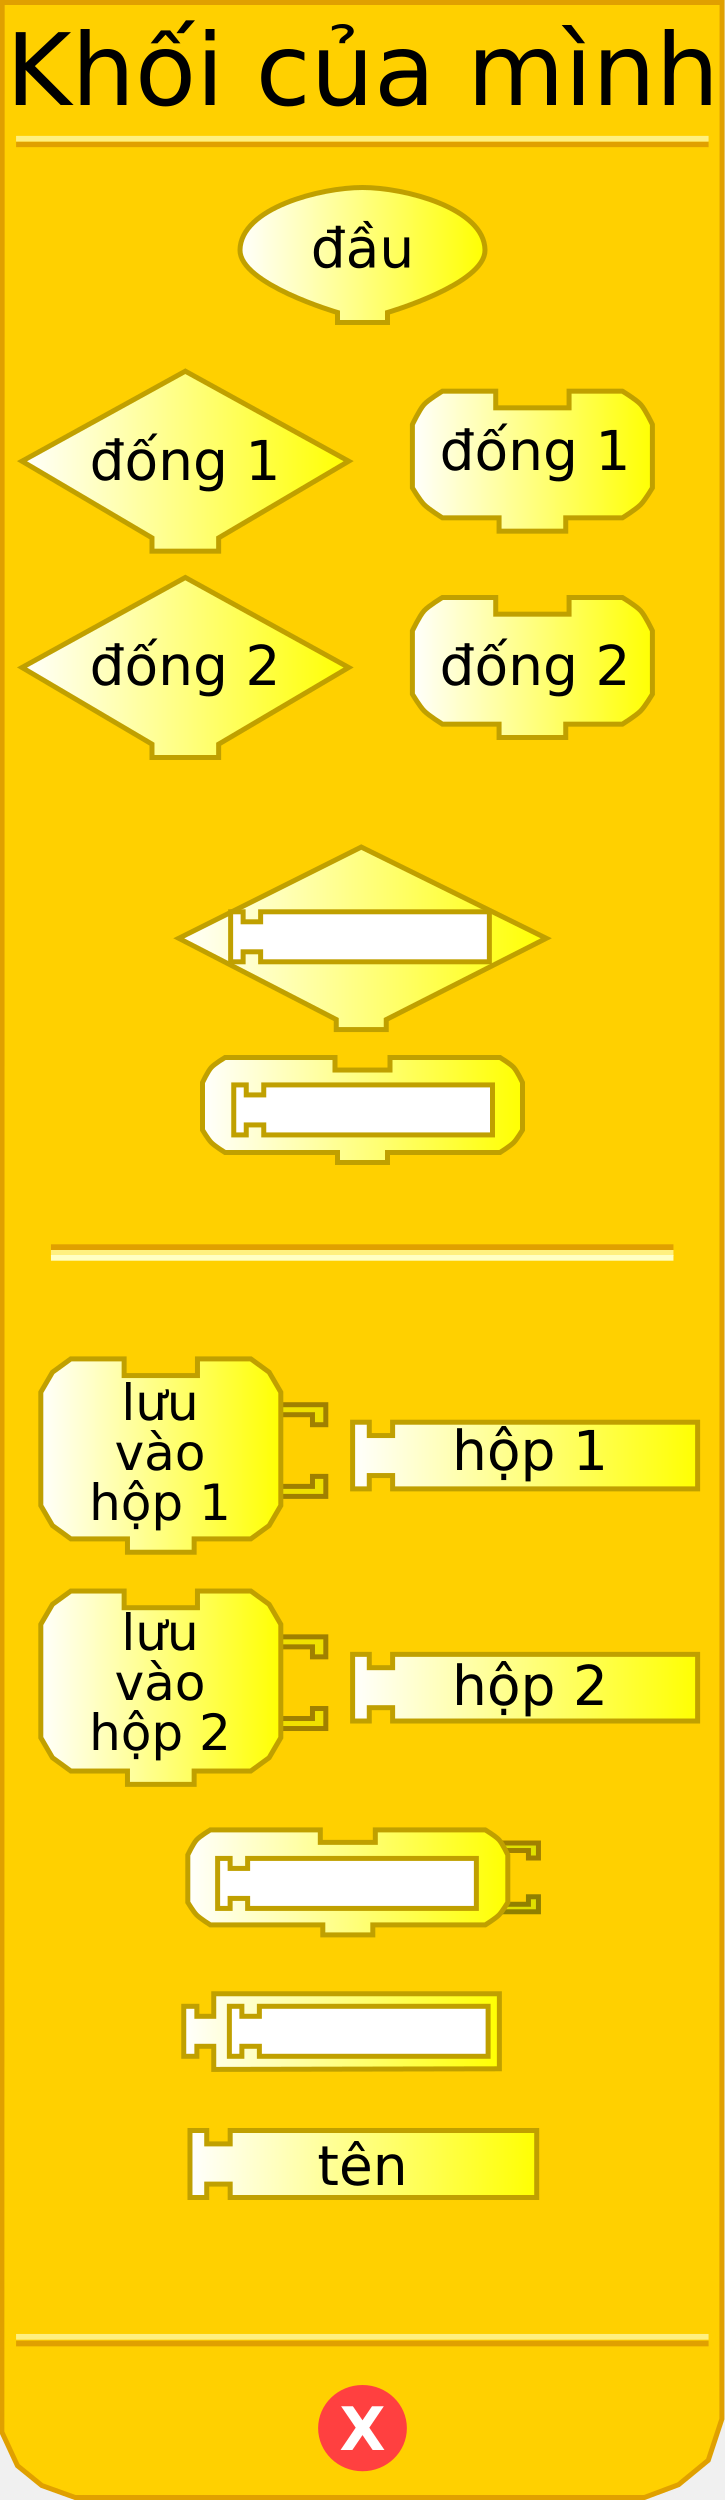
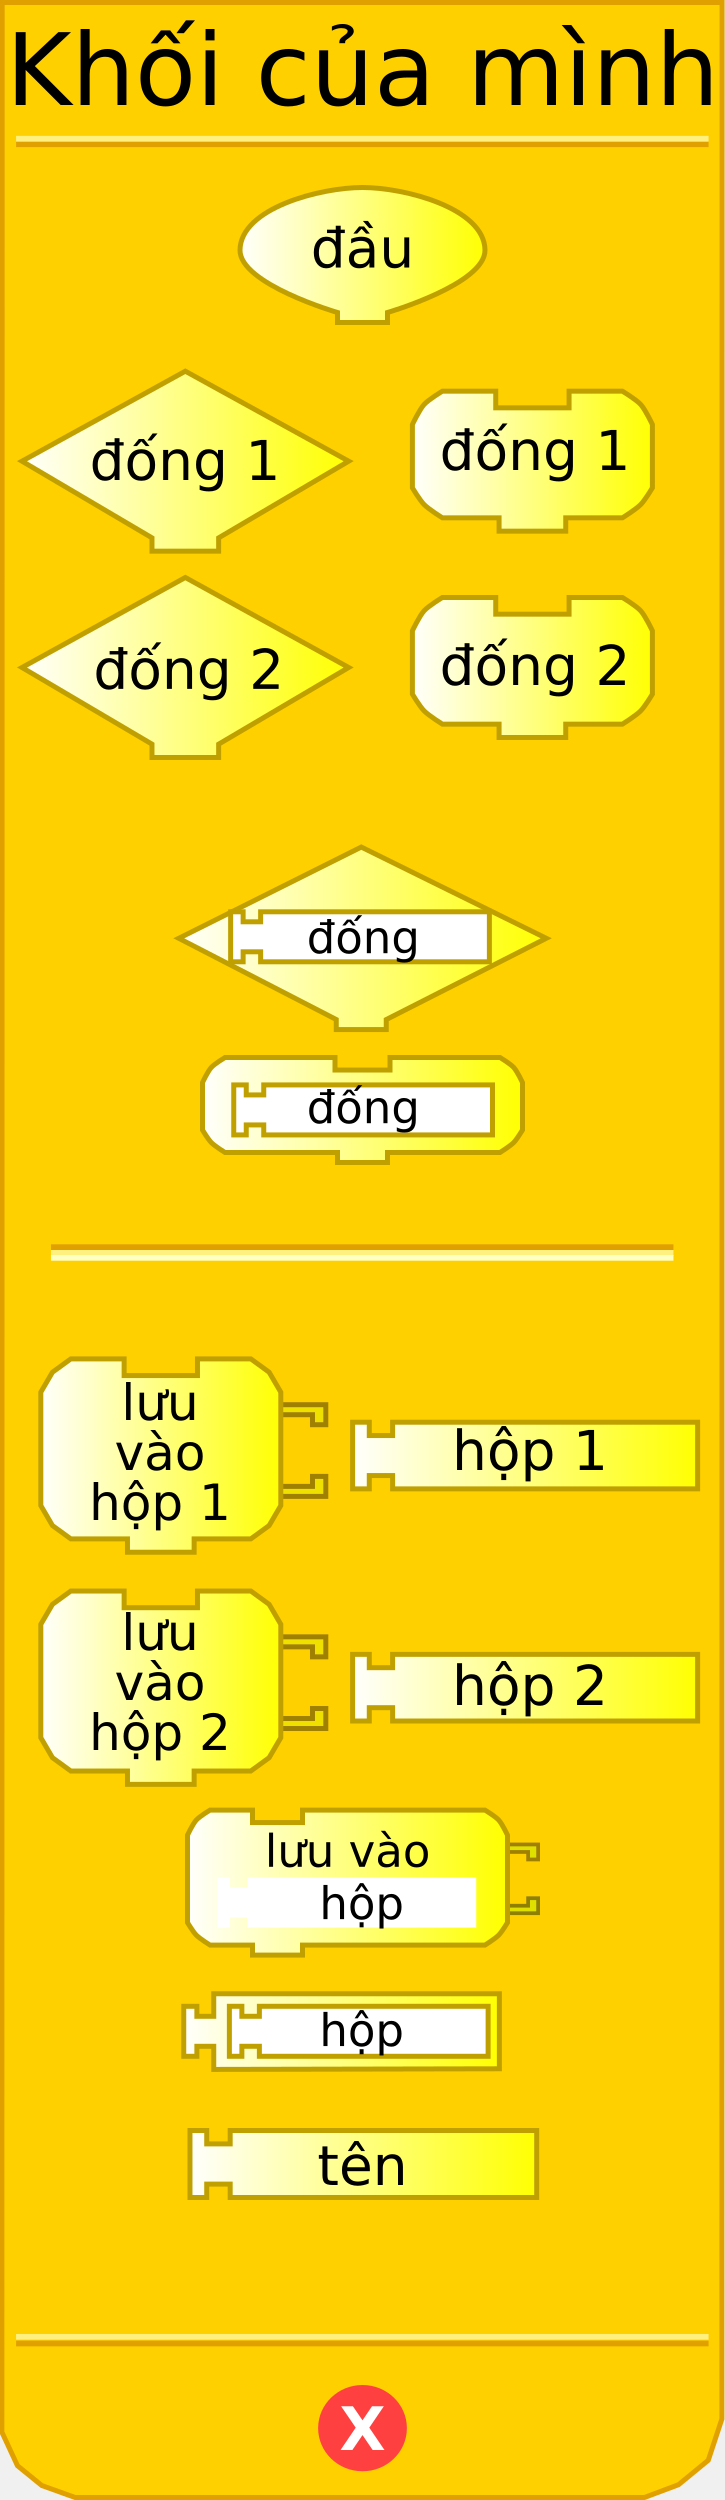
<svg xmlns="http://www.w3.org/2000/svg" xmlns:xlink="http://www.w3.org/1999/xlink" version="1.0" width="145" height="500" id="svg2">
  <defs id="defs92">
    <linearGradient id="linearGradient3239">
      <stop id="stop3241" style="stop-color:#ffffff;stop-opacity:1" offset="0" />
      <stop id="stop3243" style="stop-color:#ffff00;stop-opacity:1" offset="1" />
    </linearGradient>
    <linearGradient x1="47.5" y1="46.559" x2="97.5" y2="46.559" id="linearGradient3245" xlink:href="#linearGradient3239" gradientUnits="userSpaceOnUse" gradientTransform="translate(0,4.441294)" />
    <linearGradient x1="3.895" y1="74.403" x2="70.231" y2="74.403" id="linearGradient3253" xlink:href="#linearGradient3239" gradientUnits="userSpaceOnUse" gradientTransform="translate(0,17.83573)" />
    <linearGradient x1="81.979" y1="74.403" x2="130.982" y2="74.403" id="linearGradient3261" xlink:href="#linearGradient3239" gradientUnits="userSpaceOnUse" gradientTransform="translate(0,17.83573)" />
    <linearGradient x1="3.895" y1="115.663" x2="70.231" y2="115.663" id="linearGradient3269" xlink:href="#linearGradient3239" gradientUnits="userSpaceOnUse" gradientTransform="translate(0,17.83573)" />
    <linearGradient x1="81.979" y1="115.663" x2="130.982" y2="115.663" id="linearGradient3277" xlink:href="#linearGradient3239" gradientUnits="userSpaceOnUse" gradientTransform="translate(0,17.83573)" />
    <linearGradient x1="35.25" y1="145.676" x2="109.75" y2="145.676" id="linearGradient3285" xlink:href="#linearGradient3239" gradientUnits="userSpaceOnUse" gradientTransform="translate(0,41.9838)" />
    <linearGradient x1="40" y1="180.016" x2="105" y2="180.016" id="linearGradient3293" xlink:href="#linearGradient3239" gradientUnits="userSpaceOnUse" gradientTransform="translate(0,41.9838)" />
    <linearGradient x1="7.66" y1="226.226" x2="56.662" y2="226.226" id="linearGradient3301" xlink:href="#linearGradient3239" gradientUnits="userSpaceOnUse" gradientTransform="translate(0,64.88299)" />
    <linearGradient x1="70.023" y1="226.226" x2="140.026" y2="226.226" id="linearGradient3309" xlink:href="#linearGradient3239" gradientUnits="userSpaceOnUse" gradientTransform="translate(0,64.88299)" />
    <linearGradient x1="7.66" y1="272.654" x2="56.662" y2="272.654" id="linearGradient3317" xlink:href="#linearGradient3239" gradientUnits="userSpaceOnUse" gradientTransform="translate(0,64.88299)" />
    <linearGradient x1="70.023" y1="272.654" x2="140.026" y2="272.654" id="linearGradient3325" xlink:href="#linearGradient3239" gradientUnits="userSpaceOnUse" gradientTransform="translate(0,64.88299)" />
    <linearGradient x1="37.062" y1="311.595" x2="102.062" y2="311.595" id="linearGradient3333" xlink:href="#linearGradient3239" gradientUnits="userSpaceOnUse" gradientTransform="translate(0,64.88299)" />
    <linearGradient x1="36.249" y1="341.438" x2="100.374" y2="341.438" id="linearGradient3341" xlink:href="#linearGradient3239" gradientUnits="userSpaceOnUse" gradientTransform="translate(0,64.88299)" />
    <linearGradient x1="37.495" y1="367.917" x2="107.84" y2="367.917" id="linearGradient3349" xlink:href="#linearGradient3239" gradientUnits="userSpaceOnUse" gradientTransform="translate(0,64.88299)" />
    <linearGradient x1="9.813" y1="399.423" x2="67.876" y2="399.423" id="linearGradient3357" xlink:href="#linearGradient3239" gradientUnits="userSpaceOnUse" />
    <linearGradient x1="9.813" y1="399.423" x2="67.876" y2="399.423" id="linearGradient3359" xlink:href="#linearGradient3239" gradientUnits="userSpaceOnUse" />
    <linearGradient x1="9.813" y1="399.423" x2="67.876" y2="399.423" id="linearGradient3361" xlink:href="#linearGradient3239" gradientUnits="userSpaceOnUse" />
    <linearGradient x1="9.813" y1="399.423" x2="67.876" y2="399.423" id="linearGradient3363" xlink:href="#linearGradient3239" gradientUnits="userSpaceOnUse" />
    <linearGradient x1="9.813" y1="399.423" x2="67.876" y2="399.423" id="linearGradient3365" xlink:href="#linearGradient3239" gradientUnits="userSpaceOnUse" />
    <linearGradient x1="9.813" y1="399.423" x2="67.876" y2="399.423" id="linearGradient3367" xlink:href="#linearGradient3239" gradientUnits="userSpaceOnUse" />
    <linearGradient x1="9.813" y1="399.423" x2="67.876" y2="399.423" id="linearGradient3371" xlink:href="#linearGradient3239" gradientUnits="userSpaceOnUse" gradientTransform="translate(-1.571244,4.74717)" />
    <linearGradient x1="9.813" y1="399.423" x2="67.876" y2="399.423" id="linearGradient3374" xlink:href="#linearGradient3239" gradientUnits="userSpaceOnUse" gradientTransform="translate(-1.571244,4.74717)" />
    <linearGradient x1="64.812" y1="396.17" x2="134.815" y2="396.17" id="linearGradient3385" xlink:href="#linearGradient3239" gradientUnits="userSpaceOnUse" />
    <linearGradient x1="64.812" y1="396.17" x2="134.815" y2="396.17" id="linearGradient3387" xlink:href="#linearGradient3239" gradientUnits="userSpaceOnUse" />
    <linearGradient x1="64.812" y1="396.17" x2="134.815" y2="396.17" id="linearGradient3389" xlink:href="#linearGradient3239" gradientUnits="userSpaceOnUse" />
    <linearGradient x1="64.812" y1="396.17" x2="134.815" y2="396.17" id="linearGradient3393" xlink:href="#linearGradient3239" gradientUnits="userSpaceOnUse" gradientTransform="translate(5.210508,8)" />
    <linearGradient x1="64.812" y1="396.17" x2="134.815" y2="396.17" id="linearGradient3396" xlink:href="#linearGradient3239" gradientUnits="userSpaceOnUse" gradientTransform="translate(5.210508,8)" />
    <linearGradient x1="8.242" y1="444.332" x2="57.245" y2="444.332" id="linearGradient3404" xlink:href="#linearGradient3239" gradientUnits="userSpaceOnUse" />
    <linearGradient x1="81.979" y1="444.332" x2="130.982" y2="444.332" id="linearGradient3412" xlink:href="#linearGradient3239" gradientUnits="userSpaceOnUse" />
+     <linearGradient x1="0" y1="0" x2="64" y2="0" id="linearGradient2540" xlink:href="#linearGradient3166" gradientUnits="userSpaceOnUse" gradientTransform="translate(34.40441,58.02757)" />
+     <linearGradient id="linearGradient2504">
+       <stop id="stop2506" style="stop-color:#ffffff;stop-opacity:1" offset="0" />
+       <stop id="stop2508" style="stop-color:#ffff00;stop-opacity:1" offset="1" />
+     </linearGradient>
+     <linearGradient x1="0" y1="0" x2="64" y2="0" id="linearGradient2510" xlink:href="#linearGradient3166" gradientUnits="userSpaceOnUse" gradientTransform="translate(0,4.96875)" />
+     <linearGradient x1="210" y1="10.5" x2="0" y2="10.5" id="linearGradient2512" xlink:href="#linearGradient3886" gradientUnits="userSpaceOnUse" />
+     <linearGradient id="linearGradient2514">
+       <stop id="stop2516" style="stop-color:#0000ff;stop-opacity:1" offset="0" />
+       <stop id="stop2518" style="stop-color:#ffffff;stop-opacity:1" offset="1" />
+     </linearGradient>
+     <linearGradient x1="210" y1="10.5" x2="0" y2="10.5" id="linearGradient2520" xlink:href="#linearGradient3886" gradientUnits="userSpaceOnUse" />
+     <linearGradient x1="0" y1="0" x2="64" y2="0" id="linearGradient2522" xlink:href="#linearGradient3166" gradientUnits="userSpaceOnUse" gradientTransform="translate(0,4.96875)" />
+     <linearGradient x1="0" y1="0" x2="104" y2="21" id="linearGradient2524" xlink:href="#linearGradient3166" gradientUnits="userSpaceOnUse" gradientTransform="translate(0,5.5)" />
+     <linearGradient id="linearGradient2492">
+       <stop id="stop2494" style="stop-color:#ffffff;stop-opacity:1" offset="0" />
+       <stop id="stop2496" style="stop-color:#ffff00;stop-opacity:1" offset="1" />
+     </linearGradient>
+     <linearGradient x1="0" y1="0" x2="104" y2="21" id="linearGradient2493" xlink:href="#linearGradient3166" gradientUnits="userSpaceOnUse" />
+     <linearGradient id="linearGradient2486">
+       <stop id="stop2488" style="stop-color:#ffffff;stop-opacity:1" offset="0" />
+       <stop id="stop2490" style="stop-color:#0000ff;stop-opacity:1" offset="1" />
+     </linearGradient>
+     <linearGradient id="linearGradient2509">
+       <stop id="stop2511" style="stop-color:#ffffff;stop-opacity:1" offset="0" />
+       <stop id="stop2513" style="stop-color:#ffff00;stop-opacity:1" offset="1" />
+     </linearGradient>
+     <linearGradient x1="0" y1="22" x2="74" y2="22" id="linearGradient2515" xlink:href="#linearGradient3166" gradientUnits="userSpaceOnUse" />
+     <linearGradient x1="0" y1="22" x2="128.684" y2="22" id="linearGradient2608" xlink:href="#linearGradient3166" gradientUnits="userSpaceOnUse" />
+     <linearGradient id="linearGradient2595">
+       <stop id="stop2597" style="stop-color:#ffffff;stop-opacity:1" offset="0" />
+       <stop id="stop2599" style="stop-color:#ffff00;stop-opacity:1" offset="1" />
+     </linearGradient>
+     <linearGradient x1="0" y1="22" x2="74" y2="22" id="linearGradient2601" xlink:href="#linearGradient3166" gradientUnits="userSpaceOnUse" />
+     <linearGradient id="linearGradient2473">
+       <stop id="stop2475" style="stop-color:#ffffff;stop-opacity:1" offset="0" />
+       <stop id="stop2477" style="stop-color:#ffff00;stop-opacity:1" offset="1" />
+     </linearGradient>
+     <linearGradient x1="0" y1="0" x2="64" y2="0" id="linearGradient4238" xlink:href="#linearGradient3166" gradientUnits="userSpaceOnUse" gradientTransform="translate(0,4.96875)" />
+     <linearGradient x1="210" y1="10.5" x2="0" y2="10.5" id="linearGradient4211" xlink:href="#linearGradient3886" gradientUnits="userSpaceOnUse" />
+     <linearGradient id="linearGradient3886">
+       <stop id="stop3888" style="stop-color:#0000ff;stop-opacity:1" offset="0" />
+       <stop id="stop3890" style="stop-color:#ffffff;stop-opacity:1" offset="1" />
+     </linearGradient>
+     <linearGradient x1="210" y1="10.5" x2="0" y2="10.5" id="linearGradient2496" xlink:href="#linearGradient3886" gradientUnits="userSpaceOnUse" />
+     <linearGradient x1="0" y1="0" x2="64" y2="0" id="linearGradient2501" xlink:href="#linearGradient3166" gradientUnits="userSpaceOnUse" gradientTransform="translate(0,4.96875)" />
+     <linearGradient x1="0" y1="22" x2="128.684" y2="22" id="linearGradient3172" xlink:href="#linearGradient3166" gradientUnits="userSpaceOnUse" />
+     <linearGradient id="linearGradient3166">
+       <stop id="stop3168" style="stop-color:#ffffff;stop-opacity:1" offset="0" />
+       <stop id="stop3170" style="stop-color:#ffff00;stop-opacity:1" offset="1" />
+     </linearGradient>
  </defs>
  <path d="M 0.434,0.5 L 0.372,486.41 L 3.496,493.143 L 8.37,497.107 L 15.031,499.503 L 128.856,499.503 L 135.705,496.939 L 141.654,492.047 L 144.378,483.792 L 144.416,0.5 L 0.434,0.5 z" id="path23" style="fill:#ffd000;fill-opacity:1;stroke:#e0a000;stroke-width:1px;stroke-opacity:1" />
  <rect width="123.5" height="0.14" x="10.691" y="249.359" id="rect25" style="opacity:1;fill:#ffd000;fill-opacity:1;stroke:#e0a000;stroke-width:1;stroke-opacity:1" />
  <rect width="123.5" height="0.14" x="10.691" y="250.499" id="rect27" style="opacity:1;fill:#ffd000;fill-opacity:1;stroke:#fff080;stroke-width:1;stroke-opacity:1" />
  <rect width="123.5" height="0.14" x="10.691" y="251.498" id="rect29" style="opacity:1;fill:#ffd000;fill-opacity:1;stroke:#ffffc4;stroke-width:1;stroke-opacity:1" />
  <rect width="137.5" height="0.14" x="3.715" y="-28.932" transform="scale(1,-1)" id="rect31" style="opacity:1;fill:#ffd000;fill-opacity:1;stroke:#e0a000;stroke-width:1;stroke-opacity:1" />
  <rect width="137.5" height="0.14" x="3.715" y="-27.816" transform="scale(1,-1)" id="rect33" style="opacity:1;fill:#ffd000;fill-opacity:1;stroke:#fff080;stroke-width:1;stroke-opacity:1" />
  <rect width="137.5" height="0.14" x="3.715" y="-468.771" transform="scale(1,-1)" id="rect35" style="opacity:1;fill:#ffd000;fill-opacity:1;stroke:#e0a000;stroke-width:1;stroke-opacity:1" />
  <rect width="137.5" height="0.14" x="3.715" y="-467.432" transform="scale(1,-1)" id="rect37" style="opacity:1;fill:#ffd000;fill-opacity:1;stroke:#fff080;stroke-width:1;stroke-opacity:1" />
  <path d="M 79.5,438.375 C 79.5,442.862 75.75,446.5 71.125,446.5 C 66.5,446.5 62.75,442.862 62.75,438.375 C 62.75,433.888 66.5,430.25 71.125,430.25 C 75.75,430.25 79.5,433.888 79.5,438.375 L 79.5,438.375 z" transform="translate(1.375,47.25098)" id="path39" style="fill:#ff4040;fill-opacity:1;stroke:#ff4040;stroke-width:1;stroke-opacity:1" />
-   <text style="font-size:12px;font-weight:bold;text-align:center;text-anchor:middle;fill:#ffffff;fill-opacity:1;stroke:none;font-family:Bitstream Vera Sans">
-     <tspan x="72.5" y="490" style="font-size:12px">X</tspan>
+   <text id="text41" style="font-size:12px;font-weight:bold;text-align:center;text-anchor:middle;fill:#ffffff;fill-opacity:1;stroke:none;font-family:Bitstream Vera Sans">
+     <tspan x="72.5" y="490" id="tspan46" style="font-size:12px">X</tspan>
  </text>
-   <text style="font-size:12px;text-align:center;text-anchor:middle;font-family:Bitstream Vera Sans">
+   <text id="text48" style="font-size:12px;text-align:center;text-anchor:middle;font-family:Bitstream Vera Sans">
    <tspan x="72.5" y="21" id="tspan47" style="font-size:20px">Khối của mình</tspan>
  </text>
  <path d="M 69.731,92.238 L 69.731,92.238 L 43.73,107.572 L 43.73,107.572 L 43.73,110.239 L 30.396,110.239 L 30.396,107.572 C 30.396,107.572 4.395,92.238 4.395,92.238 C 4.395,92.238 37.063,74.237 37.063,74.237 C 37.063,74.237 69.731,92.238 69.731,92.238 z" id="path49" style="fill:url(#linearGradient3253);fill-opacity:1;stroke:#c0a000;stroke-width:1;stroke-opacity:1" />
-   <text style="font-size:12px;text-align:center;text-anchor:middle;font-family:Bitstream Vera Sans">
+   <text id="text52" style="font-size:12px;text-align:center;text-anchor:middle;font-family:Bitstream Vera Sans">
    <tspan x="37" y="96" id="tspan53" style="font-size:11px">đống 1</tspan>
  </text>
  <path d="M 113.814,78.238 C 124.481,78.238 124.481,78.238 124.481,78.238 C 124.481,78.238 127.236,79.895 128.148,80.904 C 129.08,81.935 130.482,84.905 130.482,84.905 L 130.482,97.572 C 130.482,97.572 129.004,100.034 128.148,100.905 C 127.195,101.876 124.481,103.572 124.481,103.572 L 113.148,103.572 L 113.148,103.572 L 113.148,106.239 L 99.814,106.239 L 99.814,103.572 L 88.48,103.572 C 88.48,103.572 85.766,101.876 84.813,100.905 C 83.957,100.034 82.479,97.572 82.479,97.572 L 82.479,84.905 C 82.479,84.905 83.881,81.935 84.813,80.904 C 85.725,79.895 88.48,78.238 88.48,78.238 L 99.147,78.238 L 99.147,81.571 L 113.814,81.571 L 113.814,78.238 z" id="path55" style="fill:url(#linearGradient3261);fill-opacity:1;stroke:#c0a000;stroke-width:1;stroke-opacity:1" />
-   <text style="font-size:12px;text-align:center;text-anchor:middle;font-family:Bitstream Vera Sans">
+   <text id="text56" style="font-size:12px;text-align:center;text-anchor:middle;font-family:Bitstream Vera Sans">
    <tspan x="107" y="94" id="tspan59" style="font-size:11px">đống 1</tspan>
  </text>
  <path d="M 69.731,133.499 L 69.731,133.499 L 43.73,148.833 L 43.73,148.833 L 43.73,151.5 L 30.396,151.5 L 30.396,148.833 C 30.396,148.833 4.395,133.499 4.395,133.499 C 4.395,133.499 37.063,115.498 37.063,115.498 C 37.063,115.498 69.731,133.499 69.731,133.499 z" id="path61" style="fill:url(#linearGradient3269);fill-opacity:1;stroke:#c0a000;stroke-width:1;stroke-opacity:1" />
-   <text style="font-size:12px;text-align:center;text-anchor:middle;font-family:Bitstream Vera Sans">
-     <tspan x="37" y="137" id="tspan65" style="font-size:11px">đống 2</tspan>
-   </text>
  <path d="M 113.814,119.498 C 124.481,119.498 124.481,119.498 124.481,119.498 C 124.481,119.498 127.236,121.156 128.148,122.165 C 129.08,123.196 130.482,126.165 130.482,126.165 L 130.482,138.833 C 130.482,138.833 129.004,141.295 128.148,142.166 C 127.195,143.137 124.481,144.833 124.481,144.833 L 113.148,144.833 L 113.148,144.833 L 113.148,147.5 L 99.814,147.5 L 99.814,144.833 L 88.48,144.833 C 88.48,144.833 85.766,143.137 84.813,142.166 C 83.957,141.295 82.479,138.833 82.479,138.833 L 82.479,126.165 C 82.479,126.165 83.881,123.196 84.813,122.165 C 85.725,121.156 88.48,119.498 88.48,119.498 L 99.147,119.498 L 99.147,122.832 L 113.814,122.832 L 113.814,119.498 z" id="path67" style="fill:url(#linearGradient3277);fill-opacity:1;stroke:#c0a000;stroke-width:1;stroke-opacity:1" />
-   <text style="font-size:12px;text-align:center;text-anchor:middle;font-family:Bitstream Vera Sans">
+   <text id="text64" style="font-size:12px;text-align:center;text-anchor:middle;font-family:Bitstream Vera Sans">
    <tspan x="107" y="137" id="tspan71" style="font-size:11px">đống 2</tspan>
  </text>
  <path d="M 72.25,169.41 L 35.75,187.66 L 67.25,203.91 L 67.25,205.91 L 77.25,205.91 L 77.25,203.91 L 109.25,187.66 L 72.25,169.41 z" id="path6722" style="fill:url(#linearGradient3285);fill-opacity:1;stroke:#c0a000;stroke-width:1;stroke-miterlimit:4;stroke-dasharray:none;stroke-opacity:1" />
  <path d="M 78,211.5 C 86,211.5 100,211.5 100,211.5 C 100,211.5 102.066,212.743 102.75,213.5 C 103.449,214.273 104.5,216.5 104.5,216.5 L 104.5,226 C 104.5,226 103.391,227.847 102.75,228.5 C 102.035,229.228 100,230.5 100,230.5 L 77.5,230.5 L 77.5,230.5 L 77.5,232.5 L 67.5,232.5 L 67.5,230.5 L 45,230.5 C 45,230.5 42.965,229.228 42.25,228.5 C 41.609,227.847 40.5,226 40.5,226 L 40.5,216.5 C 40.5,216.5 41.551,214.273 42.25,213.5 C 42.934,212.743 45,211.5 45,211.5 L 67,211.5 L 67,214 L 78,214 L 78,211.5 z" id="path10" style="fill:url(#linearGradient3293);fill-opacity:1;stroke:#c0a000;stroke-width:1;stroke-miterlimit:4;stroke-dasharray:none;stroke-opacity:1" />
  <path d="M 54.162,280.942 L 65.162,280.942 L 65.162,284.942 L 62.496,284.942 L 62.496,282.942 L 55.495,282.942" id="path87" style="fill:#f0e000;fill-opacity:1;stroke:#a08000;stroke-width:1;stroke-opacity:1" />
  <path d="M 54.162,299.277 L 65.162,299.277 L 65.162,295.276 L 62.496,295.276 L 62.496,297.276 L 55.495,297.276" id="path89" style="fill:#f0e000;fill-opacity:1;stroke:#a08000;stroke-width:1;stroke-opacity:1" />
  <path d="M 39.494,271.775 C 50.162,271.775 50.162,271.775 50.162,271.775 L 53.829,274.442 L 56.162,278.442 L 56.162,301.11 L 53.829,305.11 L 50.162,307.777 L 38.828,307.777 L 38.828,307.777 L 38.828,310.444 L 25.494,310.444 L 25.494,307.777 L 14.16,307.777 L 10.493,305.11 L 8.16,301.11 L 8.16,278.442 L 10.493,274.442 L 14.16,271.775 L 24.827,271.775 L 24.827,275.109 L 39.494,275.109 L 39.494,271.775 z" id="path91" style="fill:url(#linearGradient3301);fill-opacity:1;stroke:#c0a000;stroke-width:1;stroke-opacity:1" />
-   <text style="font-size:12px;text-align:center;text-anchor:middle;font-family:Bitstream Vera Sans">
+   <text id="text72" style="font-size:12px;text-align:center;text-anchor:middle;font-family:Bitstream Vera Sans">
    <tspan x="32" y="284" id="tspan95" style="font-size:10px">lưu</tspan>
  </text>
-   <text style="font-size:12px;text-align:center;text-anchor:middle;font-family:Bitstream Vera Sans">
+   <text id="text75" style="font-size:12px;text-align:center;text-anchor:middle;font-family:Bitstream Vera Sans">
    <tspan x="32" y="294" id="tspan99" style="font-size:10px">vào</tspan>
  </text>
-   <text style="font-size:12px;text-align:center;text-anchor:middle;font-family:Bitstream Vera Sans">
-     <tspan x="32" y="304" id="tspan99" style="font-size:10px">hộp 1</tspan>
+   <text id="text78" style="font-size:12px;text-align:center;text-anchor:middle;font-family:Bitstream Vera Sans">
+     <tspan x="32" y="304" id="tspan80" style="font-size:10px">hộp 1</tspan>
  </text>
  <path d="M 70.523,284.442 L 73.856,284.442 L 73.856,287.109 L 78.523,287.109 L 78.523,284.442 L 139.526,284.442 L 139.526,297.776 L 78.523,297.776 L 78.523,295.11 L 73.856,295.11 L 73.856,297.776 L 70.523,297.776 L 70.523,284.442 z" id="path101" style="fill:url(#linearGradient3309);fill-opacity:1;stroke:#c0a000;stroke-width:1;stroke-opacity:1" />
-   <text style="font-size:12px;text-align:center;text-anchor:middle;font-family:Bitstream Vera Sans">
+   <text id="text83" style="font-size:12px;text-align:center;text-anchor:middle;font-family:Bitstream Vera Sans">
    <tspan x="106" y="294" id="tspan105" style="font-size:11px">hộp 1</tspan>
  </text>
  <g transform="matrix(0.6667,0,0,0.6667,7.492882,323.3693)" id="g107">
    <path d="M 70,6 L 86.5,6 L 86.5,12 L 82.5,12 L 82.5,9 L 72,9" id="path109" style="fill:#f0e000;fill-opacity:1;stroke:#a08000;stroke-width:1.5;stroke-opacity:1" />
    <path d="M 70,33.5 L 86.5,33.5 L 86.5,27.5 L 82.5,27.5 L 82.5,30.5 L 72,30.5" id="path111" style="fill:#f0e000;fill-opacity:1;stroke:#a08000;stroke-width:1.5;stroke-opacity:1" />
  </g>
  <path d="M 39.494,318.202 C 50.162,318.202 50.162,318.202 50.162,318.202 L 53.829,320.869 L 56.162,324.869 L 56.162,347.537 L 53.829,351.537 L 50.162,354.204 L 38.828,354.204 L 38.828,354.204 L 38.828,356.871 L 25.494,356.871 L 25.494,354.204 L 14.16,354.204 L 10.493,351.537 L 8.16,347.537 L 8.16,324.869 L 10.493,320.869 L 14.16,318.202 L 24.827,318.202 L 24.827,321.536 L 39.494,321.536 L 39.494,318.202 z" id="path113" style="fill:url(#linearGradient3317);fill-opacity:1;stroke:#c0a000;stroke-width:1;stroke-opacity:1" />
-   <text style="font-size:12px;text-align:center;text-anchor:middle;font-family:Bitstream Vera Sans">
+   <text id="text90" style="font-size:12px;text-align:center;text-anchor:middle;font-family:Bitstream Vera Sans">
    <tspan x="32" y="330" id="tspan117" style="font-size:10px">lưu</tspan>
  </text>
-   <text style="font-size:12px;text-align:center;text-anchor:middle;font-family:Bitstream Vera Sans">
+   <text id="text93" style="font-size:12px;text-align:center;text-anchor:middle;font-family:Bitstream Vera Sans">
    <tspan x="32" y="340" id="tspan121" style="font-size:10px">vào</tspan>
  </text>
-   <text style="font-size:12px;text-align:center;text-anchor:middle;font-family:Bitstream Vera Sans">
-     <tspan x="32" y="350" id="tspan121" style="font-size:10px">hộp 2</tspan>
+   <text id="text96" style="font-size:12px;text-align:center;text-anchor:middle;font-family:Bitstream Vera Sans">
+     <tspan x="32" y="350" id="tspan98" style="font-size:10px">hộp 2</tspan>
  </text>
  <path d="M 70.523,330.87 L 73.856,330.87 L 73.856,333.536 L 78.523,333.536 L 78.523,330.87 L 139.526,330.87 L 139.526,344.204 L 78.523,344.204 L 78.523,341.537 L 73.856,341.537 L 73.856,344.204 L 70.523,344.204 L 70.523,330.87 z" id="path123" style="fill:url(#linearGradient3325);fill-opacity:1;stroke:#c0a000;stroke-width:1;stroke-opacity:1" />
-   <text style="font-size:12px;text-align:center;text-anchor:middle;font-family:Bitstream Vera Sans">
+   <text id="text101" style="font-size:12px;text-align:center;text-anchor:middle;font-family:Bitstream Vera Sans">
    <tspan x="106" y="341" id="tspan127" style="font-size:11px">hộp 2</tspan>
  </text>
-   <path d="M 99.438,368.603 L 107.688,368.603 L 107.688,371.603 L 105.688,371.603 L 105.688,370.103 L 100.438,370.103" id="path2493" style="fill:#e0e000;fill-opacity:1;stroke:#a08000;stroke-width:1;stroke-miterlimit:4;stroke-dasharray:none;stroke-opacity:1" />
-   <path d="M 99.438,382.353 L 107.688,382.353 L 107.688,379.353 L 105.688,379.353 L 105.688,380.853 L 100.438,380.853" id="path2495" style="fill:#e0e000;fill-opacity:1;stroke:#908000;stroke-width:1;stroke-miterlimit:4;stroke-dasharray:none;stroke-opacity:1" />
-   <path d="M 75.062,365.978 C 83.062,365.978 97.062,365.978 97.062,365.978 C 97.062,365.978 99.128,367.221 99.812,367.978 C 100.511,368.751 101.562,370.978 101.562,370.978 L 101.562,380.478 C 101.562,380.478 100.454,382.325 99.812,382.978 C 99.098,383.706 97.062,384.978 97.062,384.978 L 74.562,384.978 L 74.562,384.978 L 74.562,386.978 L 64.562,386.978 L 64.562,384.978 L 42.062,384.978 C 42.062,384.978 40.027,383.706 39.312,382.978 C 38.671,382.325 37.562,380.478 37.562,380.478 L 37.562,370.978 C 37.562,370.978 38.614,368.751 39.312,367.978 C 39.997,367.221 42.062,365.978 42.062,365.978 L 64.062,365.978 L 64.062,368.478 L 75.062,368.478 L 75.062,365.978 z" id="path3067" style="fill:url(#linearGradient3333);fill-opacity:1;stroke:#c0a000;stroke-width:1;stroke-miterlimit:4;stroke-dasharray:none;stroke-opacity:1" />
-   <path d="M 43.525,371.683 L 46.025,371.683 L 46.025,373.683 L 49.525,373.683 L 49.525,371.683 L 95.275,371.683 L 95.275,381.683 L 49.525,381.683 L 49.525,379.683 L 46.025,379.683 L 46.025,381.683 L 43.525,381.683 L 43.525,371.683 z" id="path3478" style="fill:#ffffff;fill-opacity:1;stroke:#c0a000;stroke-width:1;stroke-miterlimit:4;stroke-dasharray:none;stroke-opacity:1" />
  <path d="M 46.75,216.984 L 49.25,216.984 L 49.25,218.984 L 52.75,218.984 L 52.75,216.984 L 98.5,216.984 L 98.5,226.984 L 52.75,226.984 L 52.75,224.984 L 49.25,224.984 L 49.25,226.984 L 46.75,226.984 L 46.75,216.984 z" id="path3491" style="fill:#ffffff;fill-opacity:1;stroke:#c0a000;stroke-width:1;stroke-miterlimit:4;stroke-dasharray:none;stroke-opacity:1" />
  <path d="M 46.125,182.359 L 48.625,182.359 L 48.625,184.359 L 52.125,184.359 L 52.125,182.359 L 97.875,182.359 L 97.875,192.359 L 52.125,192.359 L 52.125,190.359 L 48.625,190.359 L 48.625,192.359 L 46.125,192.359 L 46.125,182.359 z" id="path3499" style="fill:#ffffff;fill-opacity:1;stroke:#c0a000;stroke-width:1;stroke-miterlimit:4;stroke-dasharray:none;stroke-opacity:1" />
  <path d="M 37.995,426.1 L 41.345,426.1 L 41.345,428.78 L 46.035,428.78 L 46.035,426.1 L 107.34,426.1 L 107.34,439.5 L 46.035,439.5 L 46.035,436.82 L 41.345,436.82 L 41.345,439.5 L 37.995,439.5 L 37.995,426.1 z" id="path2709" style="fill:url(#linearGradient3349);fill-opacity:1;stroke:#c0a000;stroke-width:1;stroke-miterlimit:4;stroke-dasharray:none;stroke-opacity:1" />
-   <text style="font-size:12px;text-align:center;text-anchor:middle;font-family:Bitstream Vera Sans">
+   <text id="text111" style="font-size:12px;text-align:center;text-anchor:middle;font-family:Bitstream Vera Sans">
    <tspan x="72.5" y="437" id="tspan155" style="font-size:11px">tên</tspan>
  </text>
  <path d="M 42.749,398.758 L 42.749,403.258 L 39.374,403.258 L 39.374,401.258 L 36.749,401.258 L 36.749,411.258 L 39.374,411.258 L 39.374,409.258 L 42.749,409.258 L 42.749,413.883 L 99.874,413.758 L 99.874,398.758 L 42.749,398.758 z" id="path2718" style="fill:url(#linearGradient3341);fill-opacity:1;stroke:#c0a000;stroke-width:1;stroke-miterlimit:4;stroke-dasharray:none;stroke-opacity:1" />
  <path d="M 45.874,401.258 L 48.374,401.258 L 48.374,403.258 L 51.874,403.258 L 51.874,401.258 L 97.624,401.258 L 97.624,411.258 L 51.874,411.258 L 51.874,409.258 L 48.374,409.258 L 48.374,411.258 L 45.874,411.258 L 45.874,401.258 z" id="path2720" style="fill:#ffffff;fill-opacity:1;stroke:#c0a000;stroke-width:1;stroke-miterlimit:4;stroke-dasharray:none;stroke-opacity:1" />
  <path d="M 97,50 C 97.099,56.791 77.5,62.5 77.5,62.5 L 77.5,62.5 L 77.5,64.5 L 67.5,64.5 L 67.5,62.5 C 67.5,62.5 47.901,56.791 48,50 C 48.123,41.609 64.108,37.5 72.5,37.5 C 80.892,37.5 96.877,41.609 97,50 z" id="path2715" style="fill:url(#linearGradient3245);fill-opacity:1;stroke:#c0a000;stroke-width:1;stroke-miterlimit:4;stroke-dasharray:none;stroke-opacity:1" />
-   <text style="font-size:12px;text-align:center;text-anchor:middle;font-family:Bitstream Vera Sans">
+   <text id="text117" style="font-size:12px;text-align:center;text-anchor:middle;font-family:Bitstream Vera Sans">
    <tspan x="72.5" y="53.5" id="tspan89" style="font-size:11px">đầu</tspan>
  </text>
+   <g transform="matrix(0.5,0,0,0.5,37,361.5182)" id="g2718">
+     <g transform="translate(59.87868,53.67647)" id="g2533">
+       <path d="M 64.871,-38.926 L 81.371,-38.926 L 81.371,-32.926 L 77.371,-32.926 L 77.371,-35.926 L 66.871,-35.926" id="path2721" style="fill:#e0e000;fill-opacity:1;stroke:#a08000;stroke-width:1.5;stroke-opacity:1" />
+       <path d="M 64.871,-11.426 L 81.371,-11.426 L 81.371,-17.426 L 77.371,-17.426 L 77.371,-14.426 L 66.871,-14.426" id="path2723" style="fill:#e0e000;fill-opacity:1;stroke:#908000;stroke-width:1.5;stroke-opacity:1" />
+     </g>
+     <path d="M 47,1 C 63,1 120,1 120,1 C 120,1 124.132,3.487 125.5,5 C 126.897,6.546 129,11 129,11 L 129,46 C 129,46 126.783,49.694 125.5,51 C 124.07,52.456 120,55 120,55 L 47,55 L 47,55 L 47,59 L 27,59 L 27,55 L 10,55 C 10,55 5.93,52.456 4.5,51 C 3.217,49.694 1,46 1,46 L 1,11 C 1,11 3.103,6.546 4.5,5 C 5.868,3.487 10,1 10,1 L 27,1 L 27,6 L 47,6 L 47,1 z" id="path2725" style="fill:url(#linearGradient3172);fill-opacity:1;stroke:#c0a000;stroke-width:2;stroke-opacity:1" />
+     <path d="M 13,28 L 18,28 L 18,32 L 25,32 L 25,28 L 116.5,28 L 116.5,48 L 25,48 L 25,44 L 18,44 L 18,48 L 13,48 L 13,28 z" id="path9" style="fill:#ffffff;fill-opacity:1;stroke:none;stroke-width:2;stroke-opacity:1" />
+     <text x="28.036" y="-3.313" id="text2593" style="font-size:18px;text-align:center;text-anchor:middle;font-family:Bitstream Vera Sans">
+       <tspan x="65.036" y="23.687" id="tspan2595" style="font-size:18px">lưu vào</tspan>
+     </text>
+   </g>
+   <text x="0.753" y="0.779" id="text2730" style="font-size:12px;text-align:center;text-anchor:middle;font-family:Bitstream Vera Sans">
+     <tspan x="37.753" y="137.779" id="tspan2732" style="font-size:11px">đống 2</tspan>
+   </text>
+   <text x="35.66" y="53.642" id="text60" style="font-size:12px;text-align:center;text-anchor:middle;font-family:Bitstream Vera Sans">
+     <tspan x="72.66" y="190.642" id="tspan65" style="font-size:9px">đống</tspan>
+   </text>
+   <text x="35.66" y="87.638" id="text2734" style="font-size:12px;text-align:center;text-anchor:middle;font-family:Bitstream Vera Sans">
+     <tspan x="72.66" y="224.638" id="tspan2736" style="font-size:9px">đống</tspan>
+   </text>
+   <text x="-33.663" y="42.83" id="text2738" style="font-size:12px;text-align:center;text-anchor:middle;font-family:Bitstream Vera Sans">
+     <tspan x="72.337" y="383.83" id="tspan2740" style="font-size:9px">hộp</tspan>
+   </text>
+   <text x="-33.663" y="68.213" id="text2742" style="font-size:12px;text-align:center;text-anchor:middle;font-family:Bitstream Vera Sans">
+     <tspan x="72.337" y="409.213" id="tspan2744" style="font-size:9px">hộp</tspan>
+   </text>
</svg>
